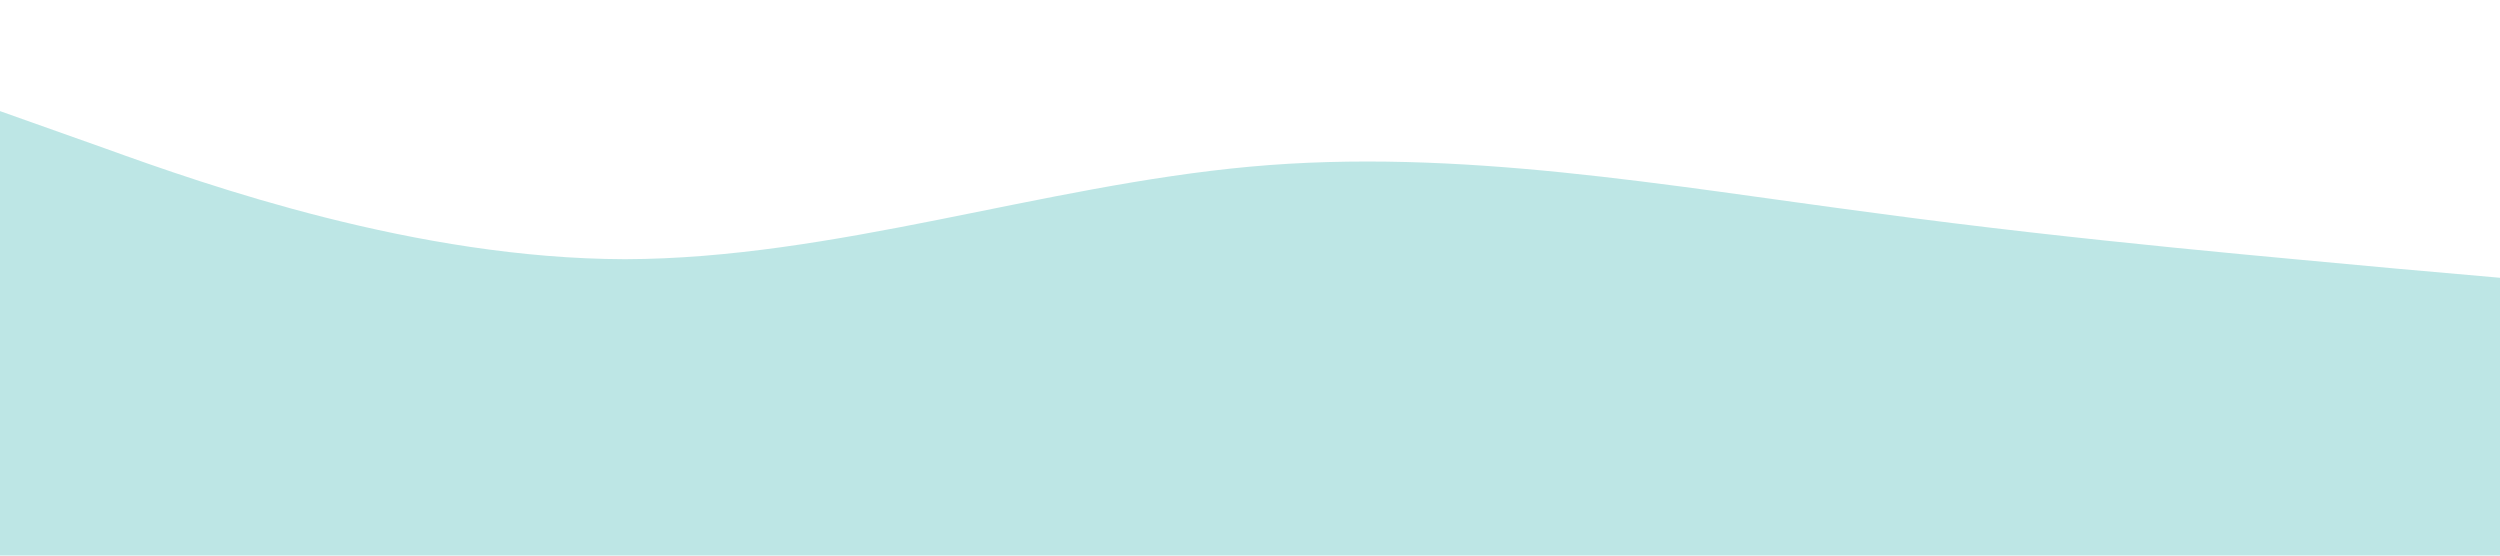
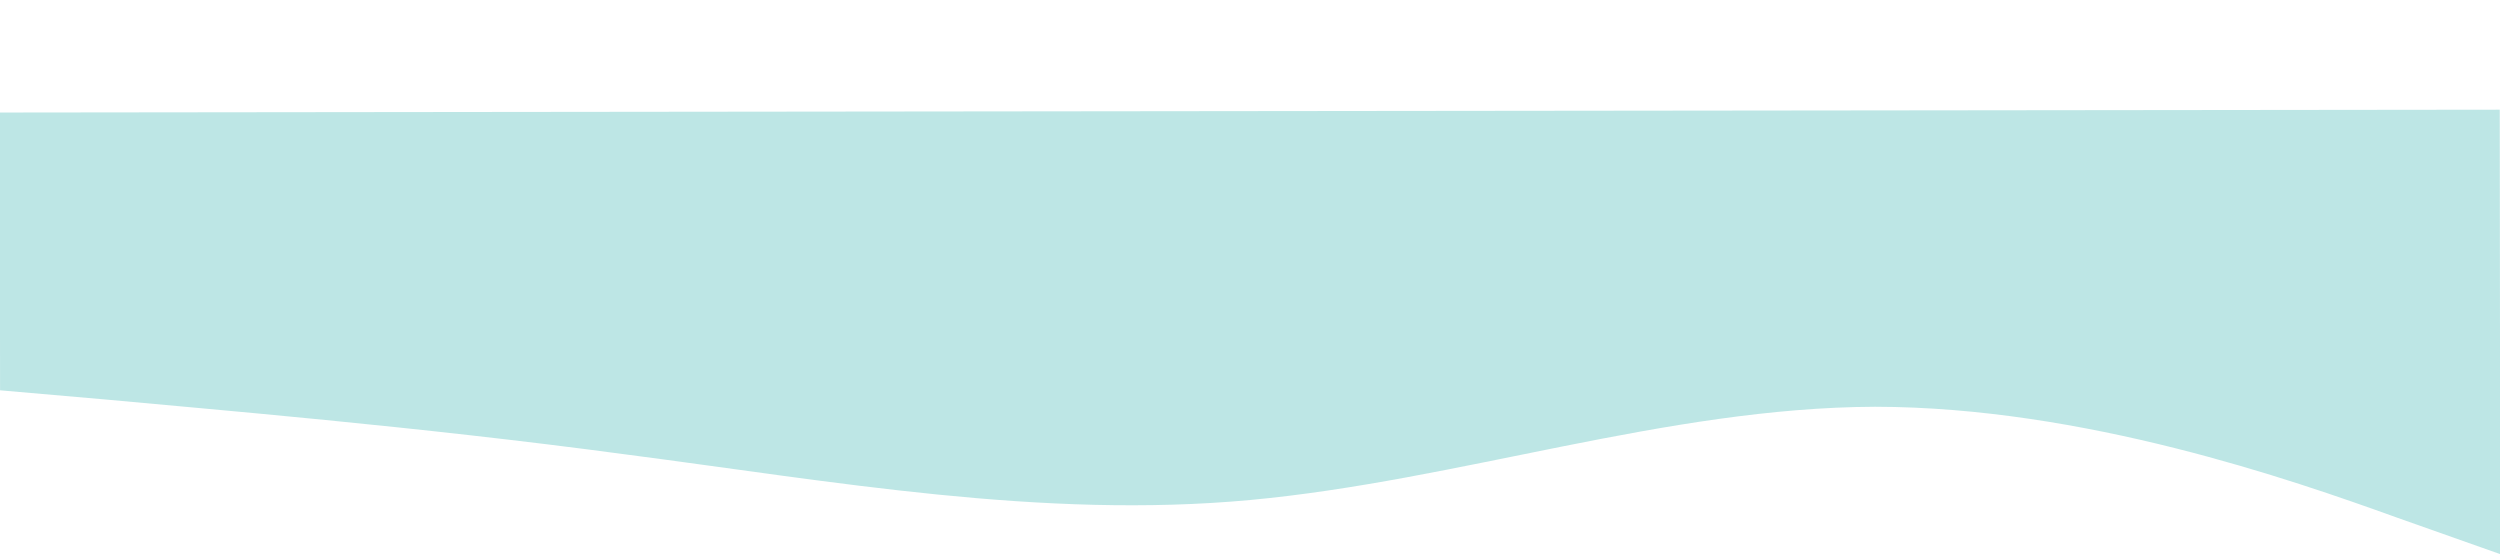
- <svg xmlns="http://www.w3.org/2000/svg" viewBox="0 0 1440 320">
-   <path fill="#BDE6E5" fill-opacity="1" d="M0,64L60,85.3C120,107,240,149,360,149.3C480,149,600,107,720,96C840,85,960,107,1080,122.7C1200,139,1320,149,1380,154.7L1440,160L1440,320L1380,320C1320,320,1200,320,1080,320C960,320,840,320,720,320C600,320,480,320,360,320C240,320,120,320,60,320L0,320Z" />
+ <svg xmlns="http://www.w3.org/2000/svg" xmlns:ns1="http://vectornator.io" height="100%" style="fill-rule:nonzero;clip-rule:evenodd;stroke-linecap:round;stroke-linejoin:round;" xml:space="preserve" width="100%" version="1.1" viewBox="0 0 1440 320">
+   <defs />
+   <g id="Untitled" ns1:layerName="Untitled">
+     <path d="M1440.14+319.185L1380.12+297.953C1320.1+276.321+1200.05+234.457+1080.05+234.293C960.048+234.728+840.096+276.864+720.109+288C600.121+299.136+480.096+277.271+360.079+261.707C240.06+245.543+120.049+235.679+60.043+230.047L0.037+224.815L-0.144+64.815L59.856+64.747C119.856+64.679+239.856+64.543+359.855+64.407C479.855+64.272+599.855+64.136+719.855+64C839.855+63.864+959.855+63.729+1079.85+63.593C1199.85+63.457+1319.85+63.321+1379.85+63.253L1439.85+63.185L1440.14+319.185Z" opacity="1" fill="#bde6e5" />
+   </g>
</svg>
